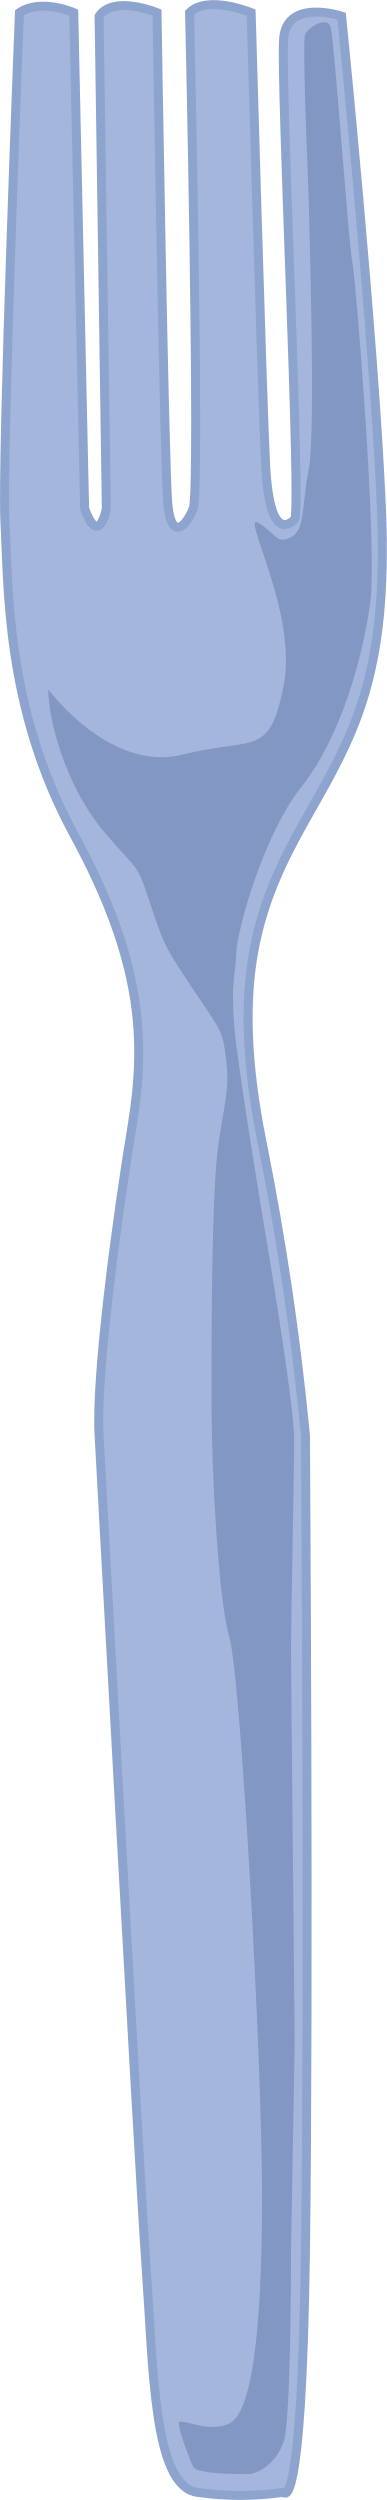
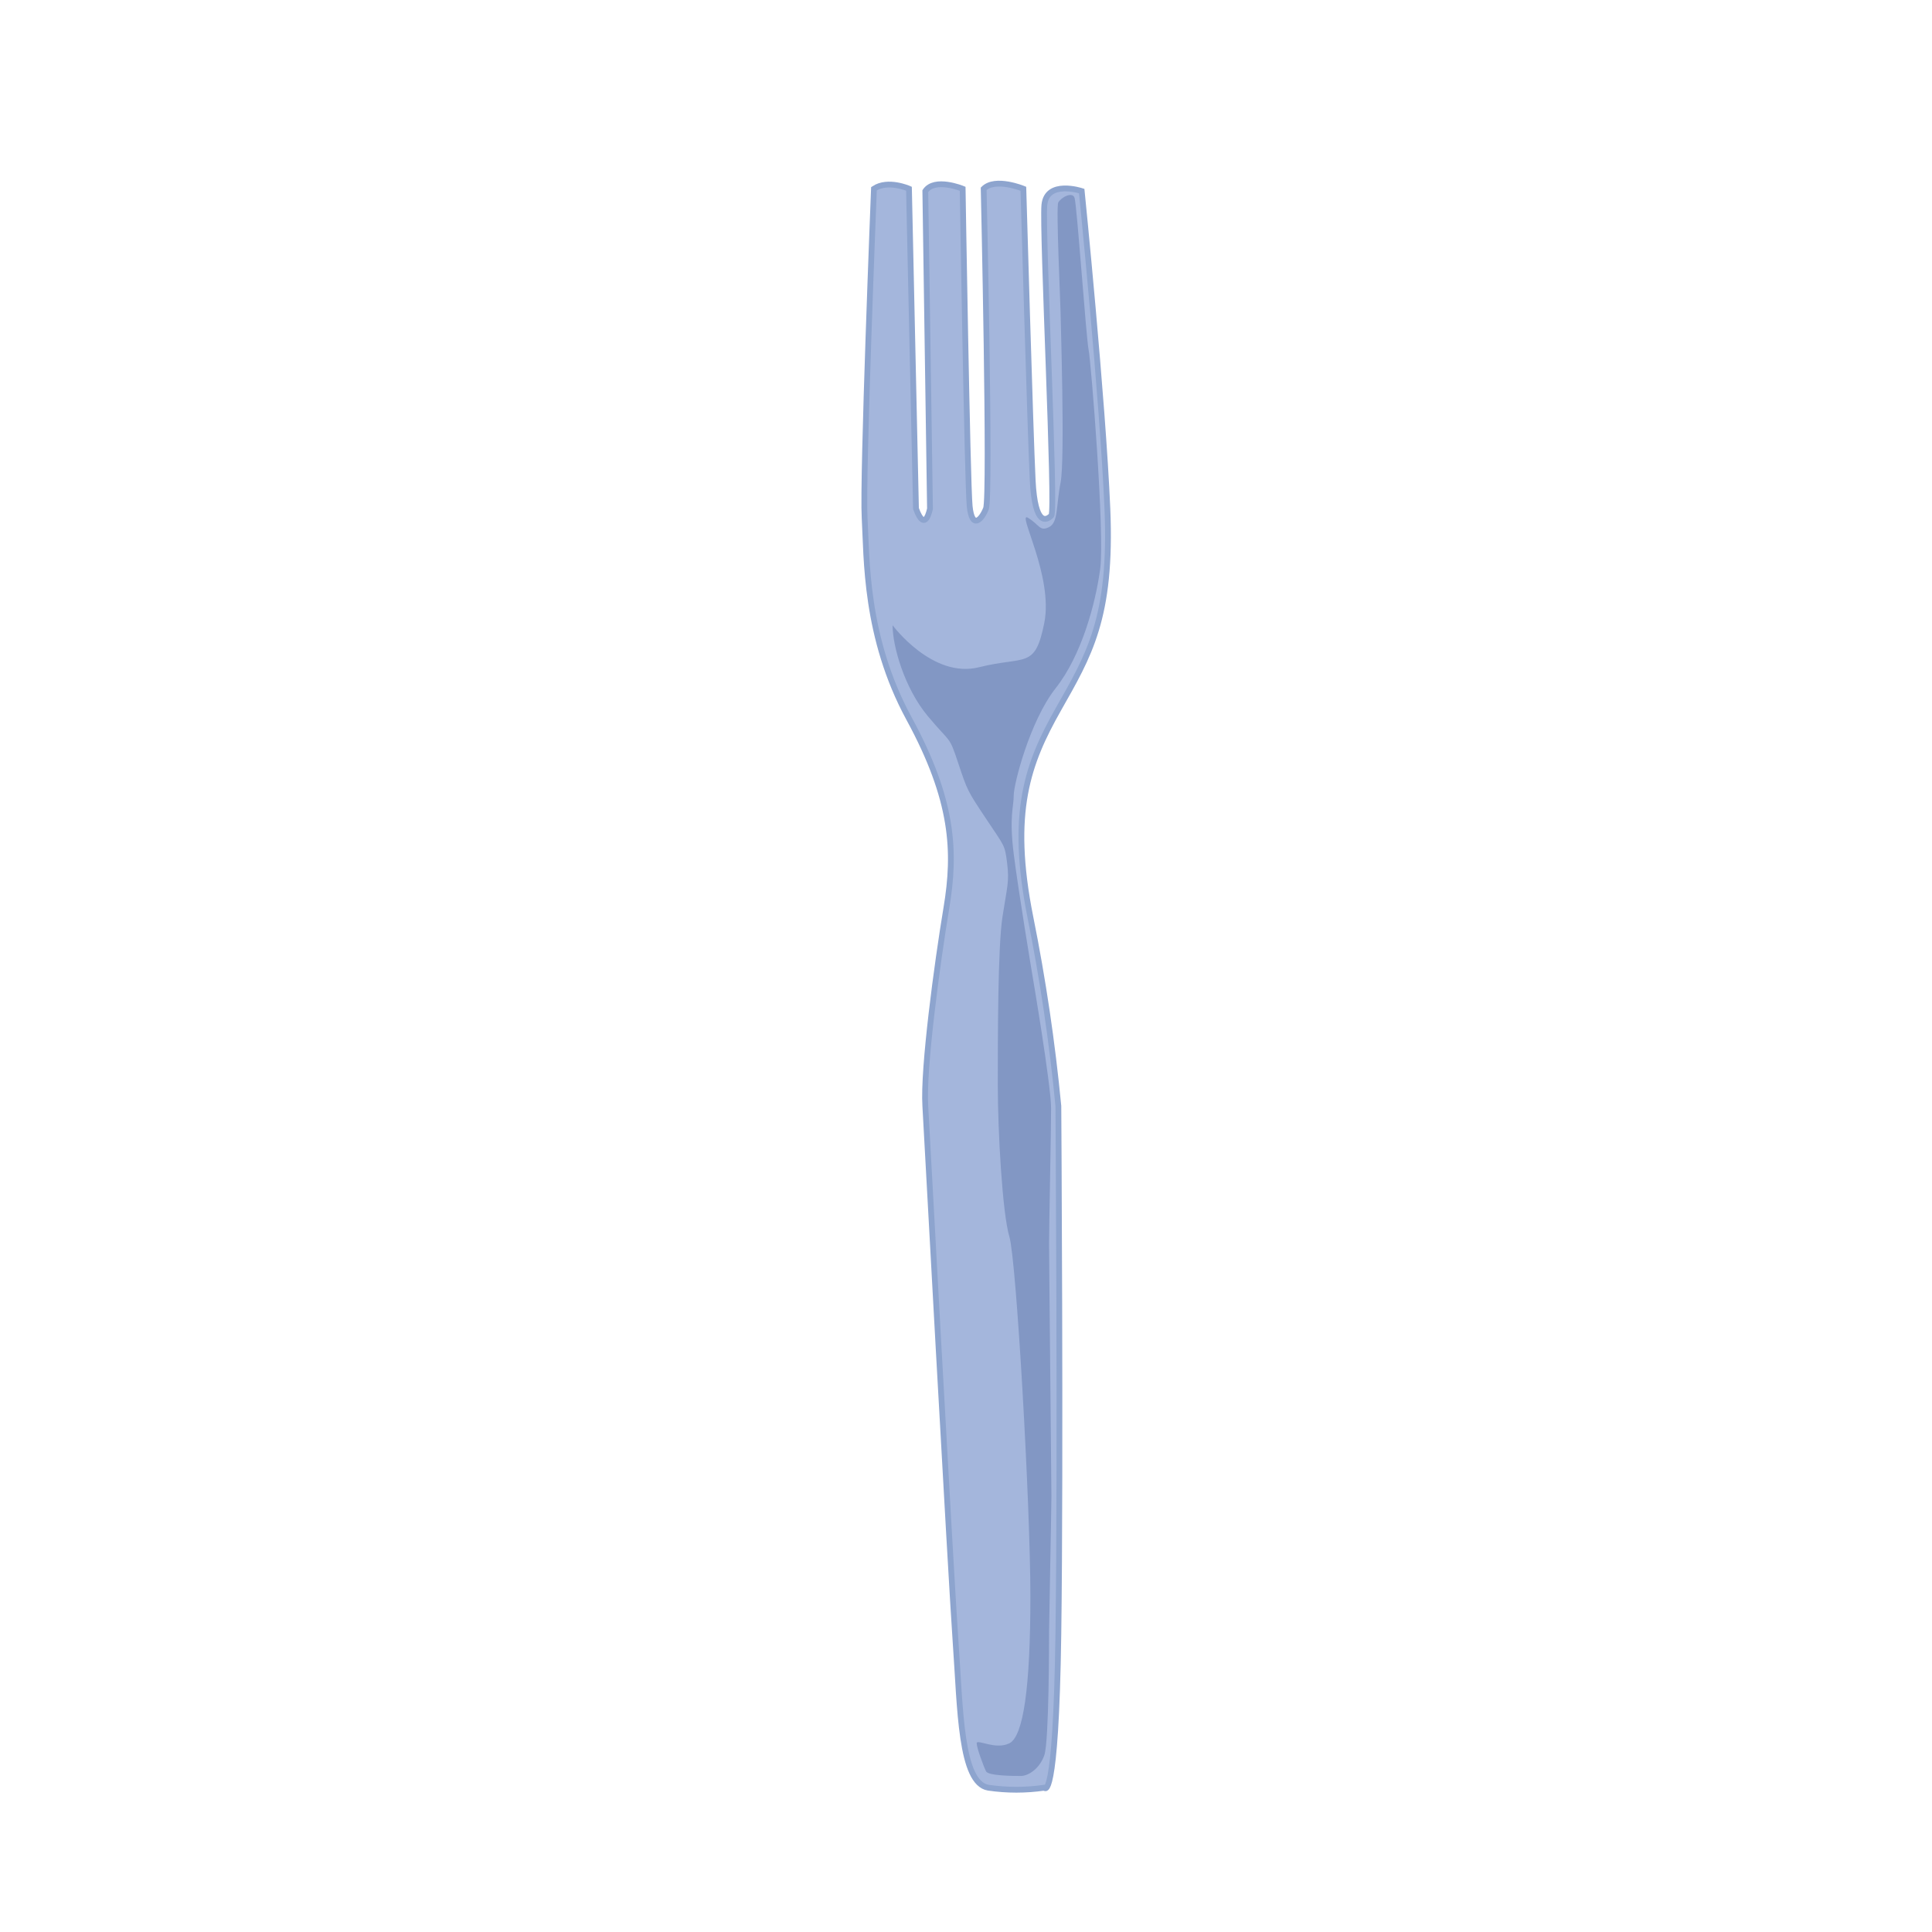
- <svg xmlns="http://www.w3.org/2000/svg" id="Layer_2" data-name="Layer 2" viewBox="0 0 129.12 834.39">
+ <svg xmlns="http://www.w3.org/2000/svg" id="Layer_2" data-name="Layer 2" viewBox="0 0 1000 1000">
  <defs>
    <style>.cls-1{fill:#a4b6dc;stroke:#8da4ce;stroke-miterlimit:10;stroke-width:3px;}.cls-2{fill:#8297c4;}</style>
  </defs>
-   <path class="cls-1" d="M965.94,612.51s13.29,244.07,15.71,277.9,2.41,72.49,16.91,74.9a100.15,100.15,0,0,0,29,0s6,9.67,7.25-79.74,0-273.06,0-273.06a962.74,962.74,0,0,0-14.5-97.86c-10.87-54.37-1.21-79.74,14.5-107.53s27.79-47.12,25.37-103.91-13.29-164.32-13.29-164.32-18.12-6-19.33,7.25,6,158.28,3.63,160.7-8.46,6-9.67-18.13-4.83-151-4.83-151-14.5-6-20.54,0c0,0,3.62,159.49,1.2,165.53s-7.24,10.87-8.45-1.21-3.63-164.32-3.63-164.32-14.5-6-19.33,1.21l2.42,164.32s-2.42,13.29-7.25,0l-3.63-165.53s-10.87-4.83-18.12,0c0,0-6,149.82-4.83,170.36s0,61.62,23,103.91,24.17,68.87,19.34,97.87S964.73,593.18,965.94,612.51Z" transform="translate(-932.87 -133.5)" />
-   <path class="cls-2" d="M949,363.62s20.54,27.79,44.7,21.75,29,1.21,33.83-23-14.5-58-8.46-54.37,6,7.25,10.88,4.84,3.62-10.88,6-23,0-84.57,0-88.2-2.42-54.37-1.21-56.79,7.25-6,8.46-2.41,6,72.49,7.25,78.53,8.45,95.45,6,113.57-9.67,44.71-23,61.62-21.75,49.54-21.75,55.58-2.41,10.88,0,30.21,9.67,62.82,9.67,62.82,9.67,56.79,9.67,68.87S1030,674.13,1030,683.8s1.21,124.45,1.21,130.49-1.21,66.45-1.21,70.07,0,56.79-2.42,64-8.46,10.87-12.08,10.87-16.92,0-18.13-2.41-4.83-12.08-4.83-14.5,9.67,3.62,16.92,0,10.87-29,10.87-76.12-7.25-174-10.87-186.06-6-54.37-6-78.54,0-71.28,2.41-87,3.63-18.12,2.42-27.79-1.21-8.46-10.88-23-9.66-14.49-14.49-29-3.63-9.67-15.71-24.17S949,374.5,949,363.62Z" transform="translate(-932.87 -133.5)" />
+   <path class="cls-1" d="M478.94,572.51s13.29,244.07,15.71,277.9,2.41,72.49,16.91,74.9a100.15,100.15,0,0,0,29,0s6,9.67,7.25-79.74,0-273.06,0-273.06a962.74,962.74,0,0,0-14.5-97.86c-10.87-54.37-1.21-79.74,14.5-107.53S575.6,320,573.18,263.21,559.89,98.89,559.89,98.89s-18.12-6-19.33,7.25,6,158.28,3.63,160.7-8.46,6-9.67-18.13-4.83-151-4.83-151-14.5-6-20.54,0c0,0,3.62,159.49,1.2,165.53s-7.24,10.87-8.45-1.21-3.63-164.32-3.63-164.32-14.5-6-19.33,1.21l2.42,164.32s-2.42,13.29-7.25,0L470.48,97.68s-10.87-4.83-18.12,0c0,0-6,149.82-4.83,170.36s0,61.62,23,103.91,24.17,68.87,19.34,97.87S477.73,553.18,478.94,572.51Z" />
+   <path class="cls-2" d="M462,323.62s20.54,27.79,44.7,21.75,29,1.21,33.83-23-14.5-58-8.46-54.37,6,7.25,10.88,4.84,3.62-10.88,6-23,0-84.57,0-88.2-2.42-54.37-1.21-56.79,7.25-6,8.46-2.41,6,72.49,7.25,78.53,8.45,95.45,6,113.57-9.67,44.71-23,61.62-21.75,49.54-21.75,55.58-2.41,10.88,0,30.21,9.67,62.82,9.67,62.82,9.67,56.79,9.67,68.87S543,634.13,543,643.8s1.21,124.45,1.21,130.49S543,840.74,543,844.36s0,56.79-2.42,64-8.46,10.87-12.08,10.87-16.92,0-18.13-2.41-4.83-12.08-4.83-14.5,9.67,3.62,16.92,0,10.87-29,10.87-76.12-7.25-174-10.87-186.06-6-54.37-6-78.54,0-71.28,2.41-87,3.63-18.12,2.42-27.79-1.21-8.46-10.88-23-9.66-14.49-14.49-29-3.63-9.67-15.71-24.17S462,334.5,462,323.62Z" />
</svg>
